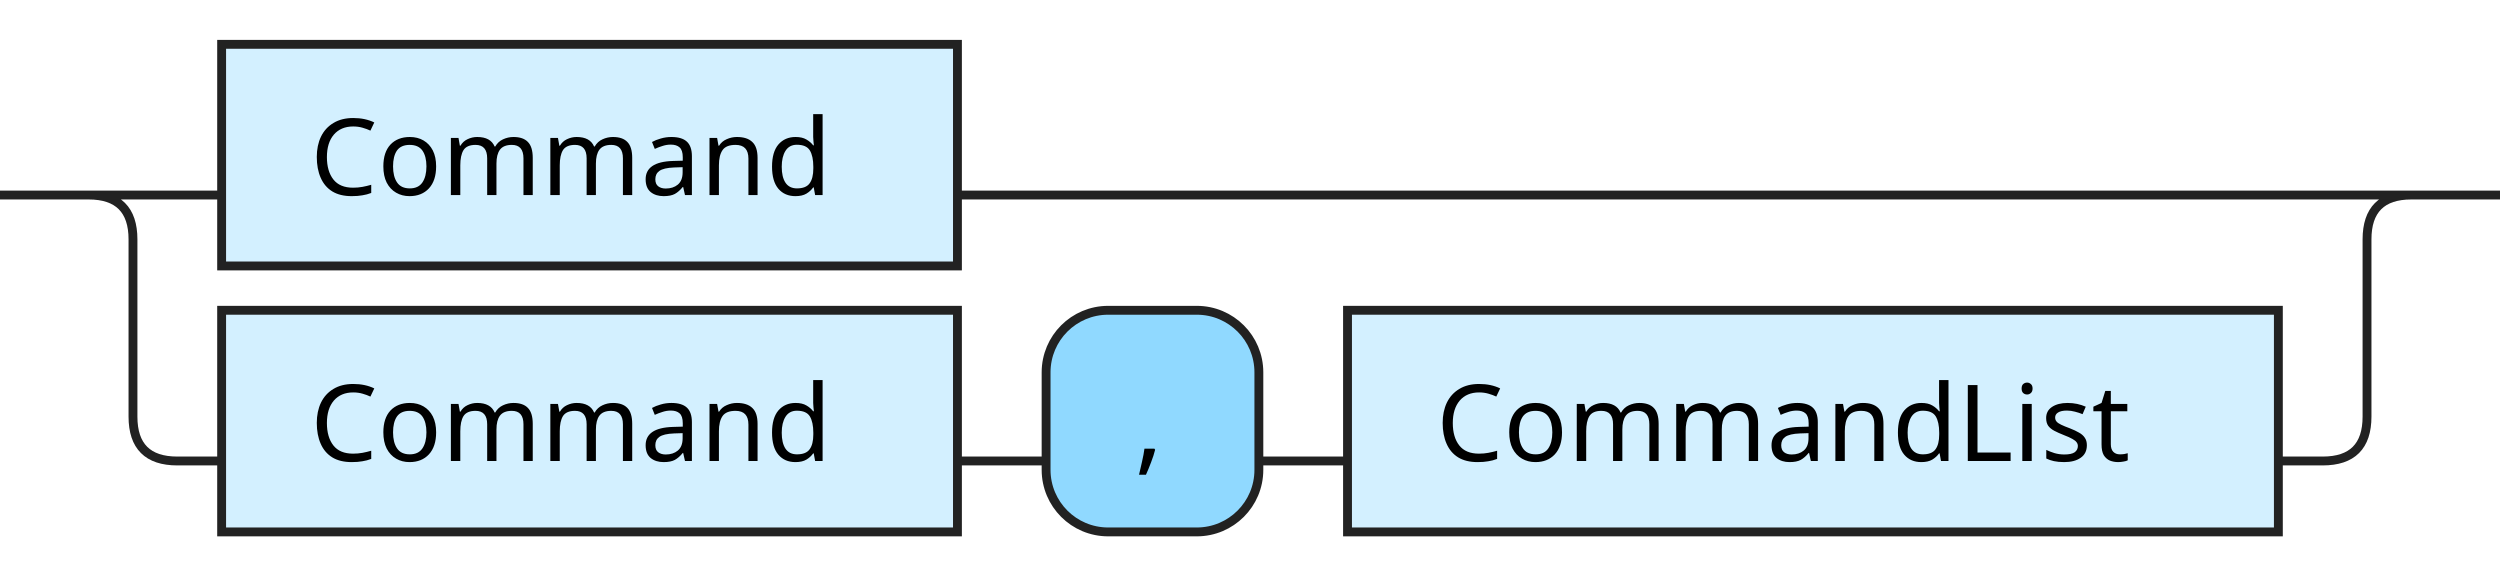
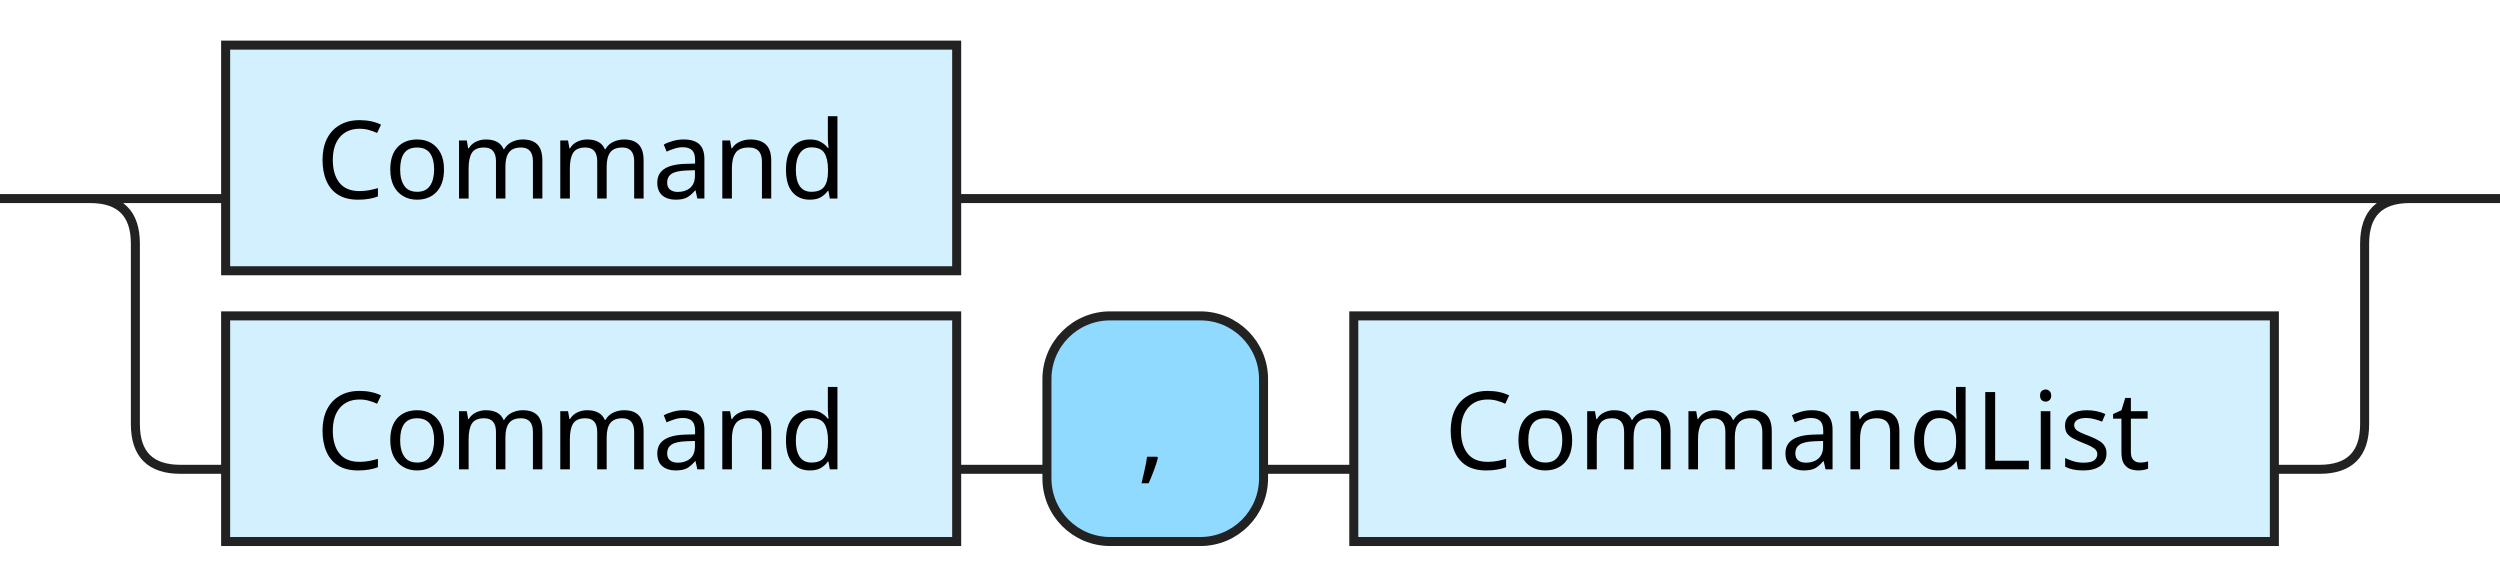
- <svg xmlns="http://www.w3.org/2000/svg" xmlns:xlink="http://www.w3.org/1999/xlink" version="1.1" width="282" height="65">
+ <svg xmlns="http://www.w3.org/2000/svg" xmlns:xlink="http://www.w3.org/1999/xlink" version="1.1" width="277" height="65">
  <defs>
    <style type="text/css">.c{fill:none;stroke:#222222;}.i{fill:#000000;font-family:Verdana,Sans-serif;font-size:12px;}.l{fill:#90d9ff;stroke:#222222;}.r{fill:#d3f0ff;stroke:#222222;}</style>
  </defs>
-   <path class="c" d="M0 22h25m83 0h169m-267 0q5 0 5 5v20q0 5 5 5h5m83 0h10m24 0h10m105 0h5q5 0 5-5v-20q0-5 5-5m5 0h5" />
+   <path class="c" d="M0 22h25m81 0h166m-262 0q5 0 5 5v20q0 5 5 5h5m81 0h10m24 0h10m102 0h5q5 0 5-5v-20q0-5 5-5m5 0h5" />
  <a xlink:href="#Command">
-     <rect class="r" x="25" y="5" width="83" height="25" />
+     <rect class="r" x="25" y="5" width="81" height="25" />
    <text class="i" x="35" y="22">Command</text>
  </a>
  <a xlink:href="#Command">
-     <rect class="r" x="25" y="35" width="83" height="25" />
+     <rect class="r" x="25" y="35" width="81" height="25" />
    <text class="i" x="35" y="52">Command</text>
  </a>
-   <rect class="l" x="118" y="35" width="24" height="25" rx="7" />
-   <text class="i" x="128" y="52">,</text>
+   <rect class="l" x="116" y="35" width="24" height="25" rx="7" />
+   <text class="i" x="126" y="52">,</text>
  <a xlink:href="#CommandList">
-     <rect class="r" x="152" y="35" width="105" height="25" />
-     <text class="i" x="162" y="52">CommandList</text>
+     <rect class="r" x="150" y="35" width="102" height="25" />
+     <text class="i" x="160" y="52">CommandList</text>
  </a>
</svg>
